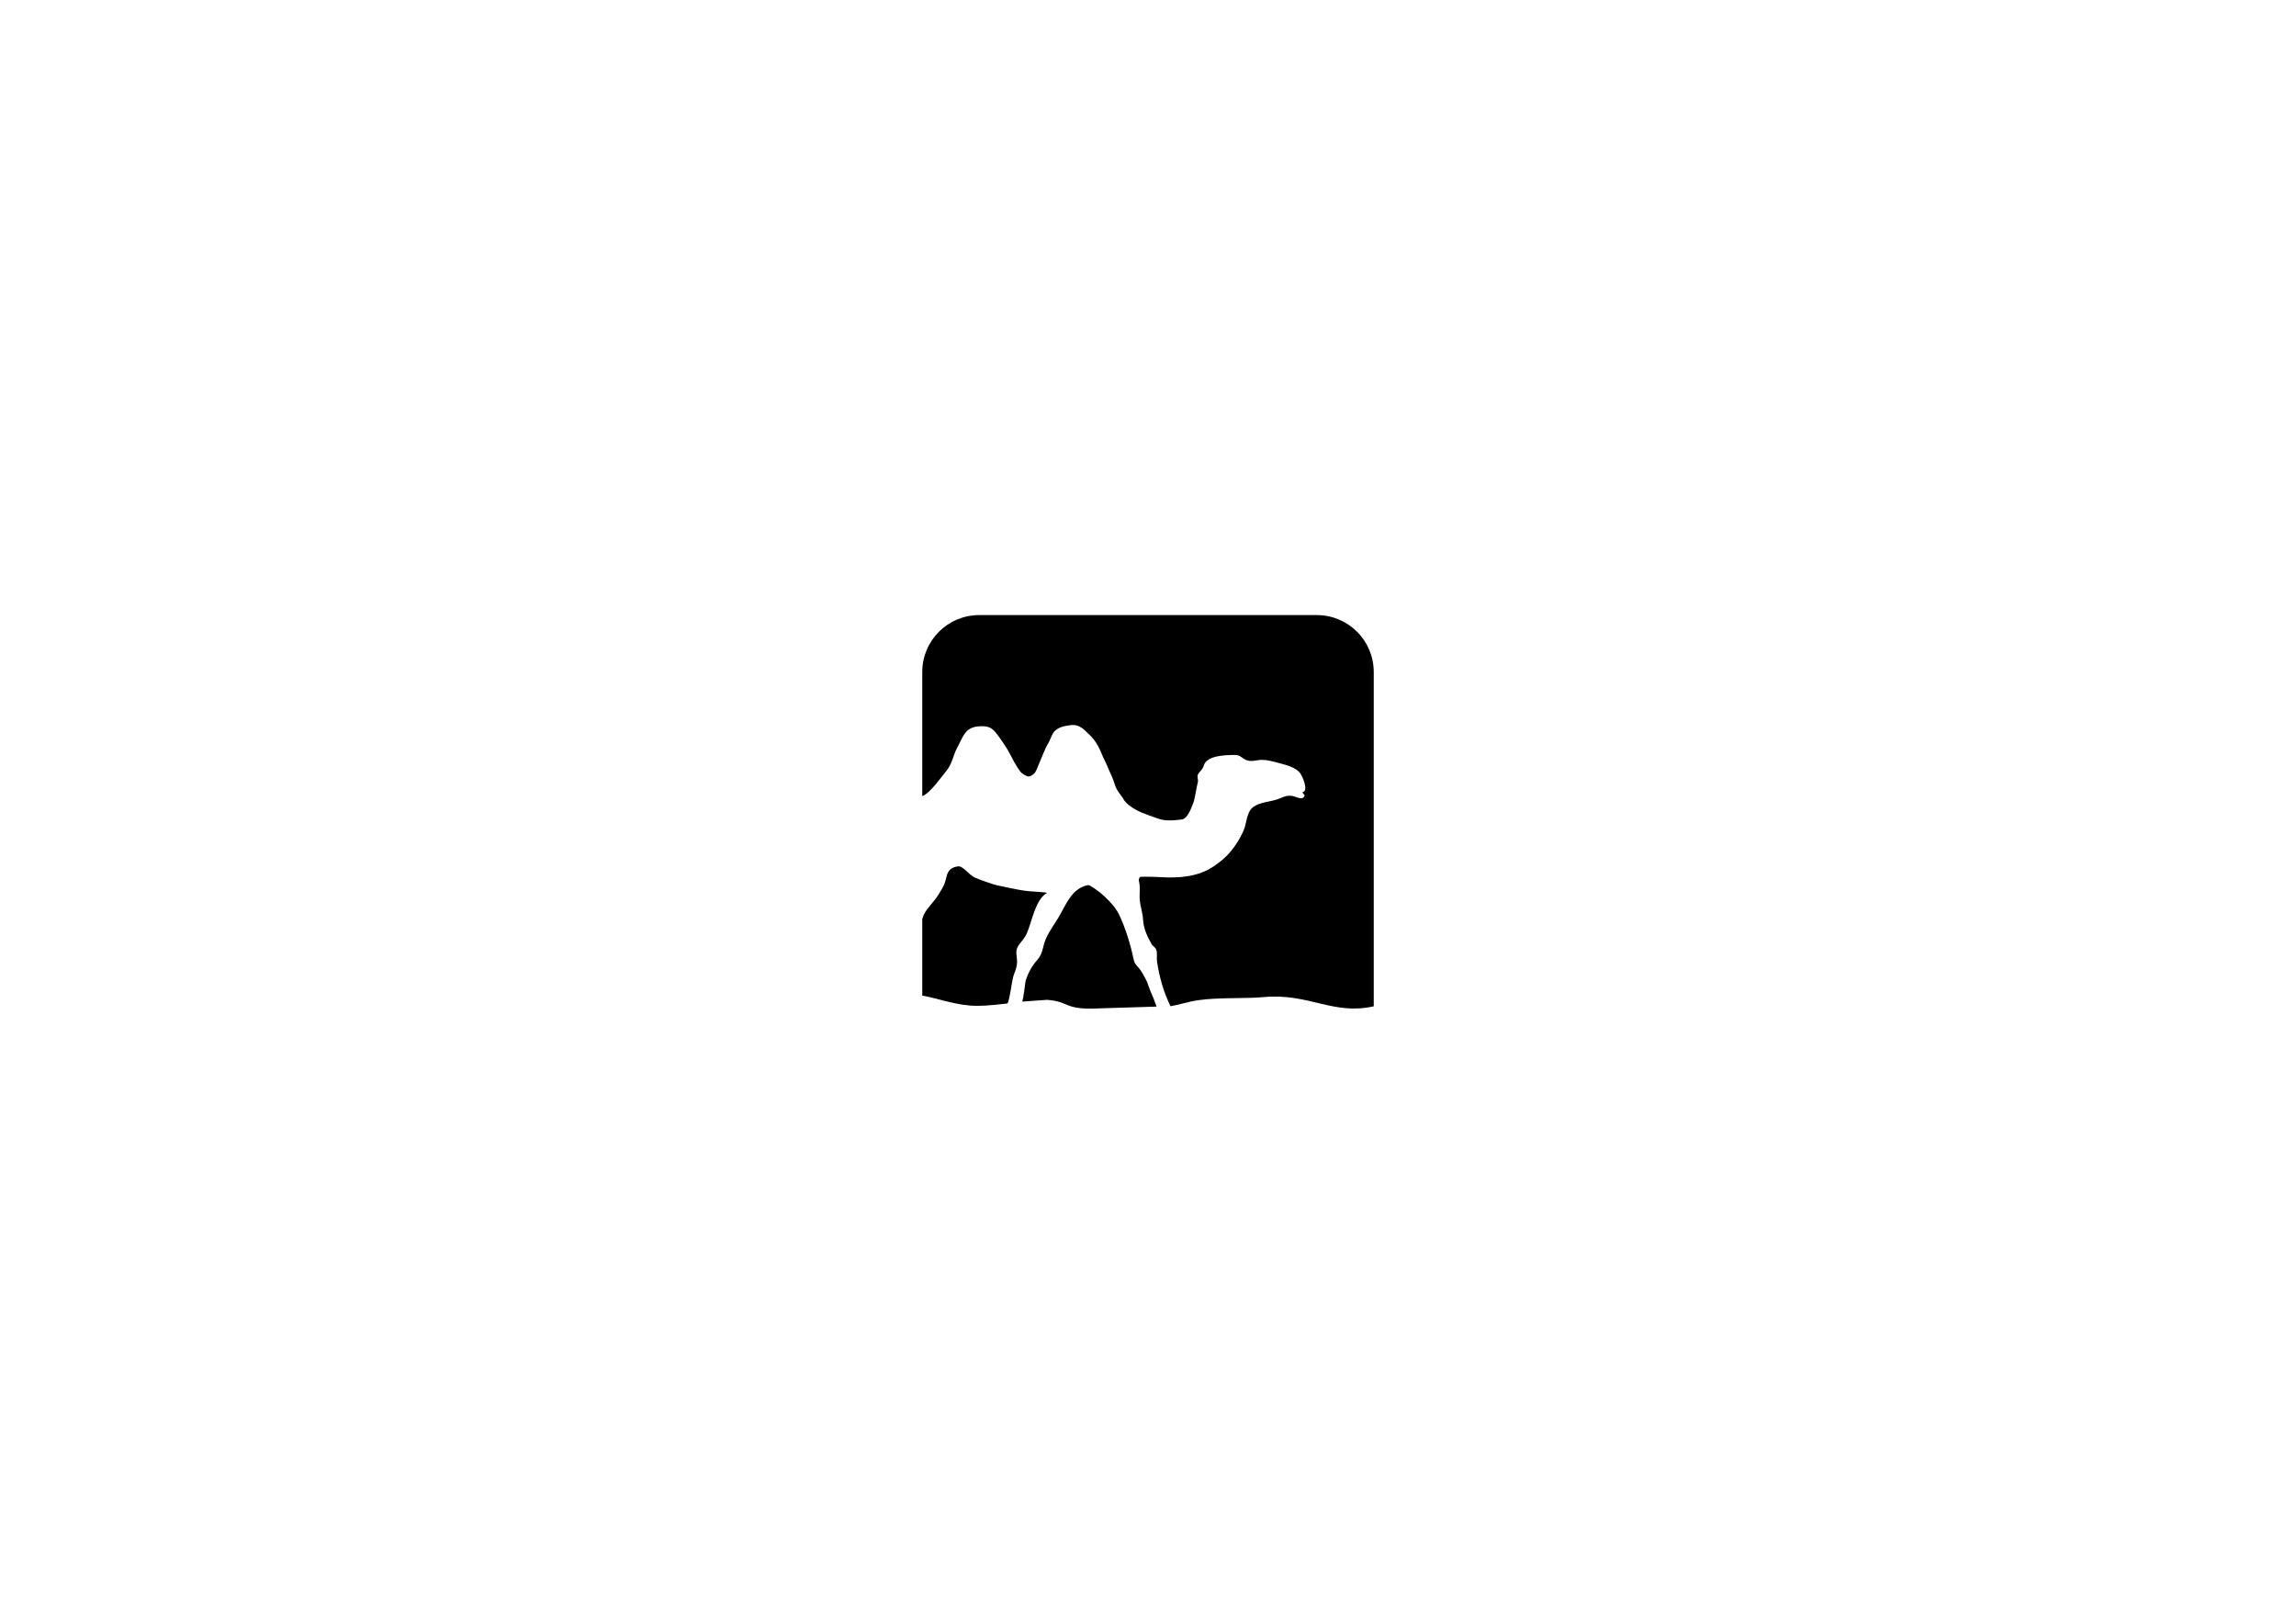
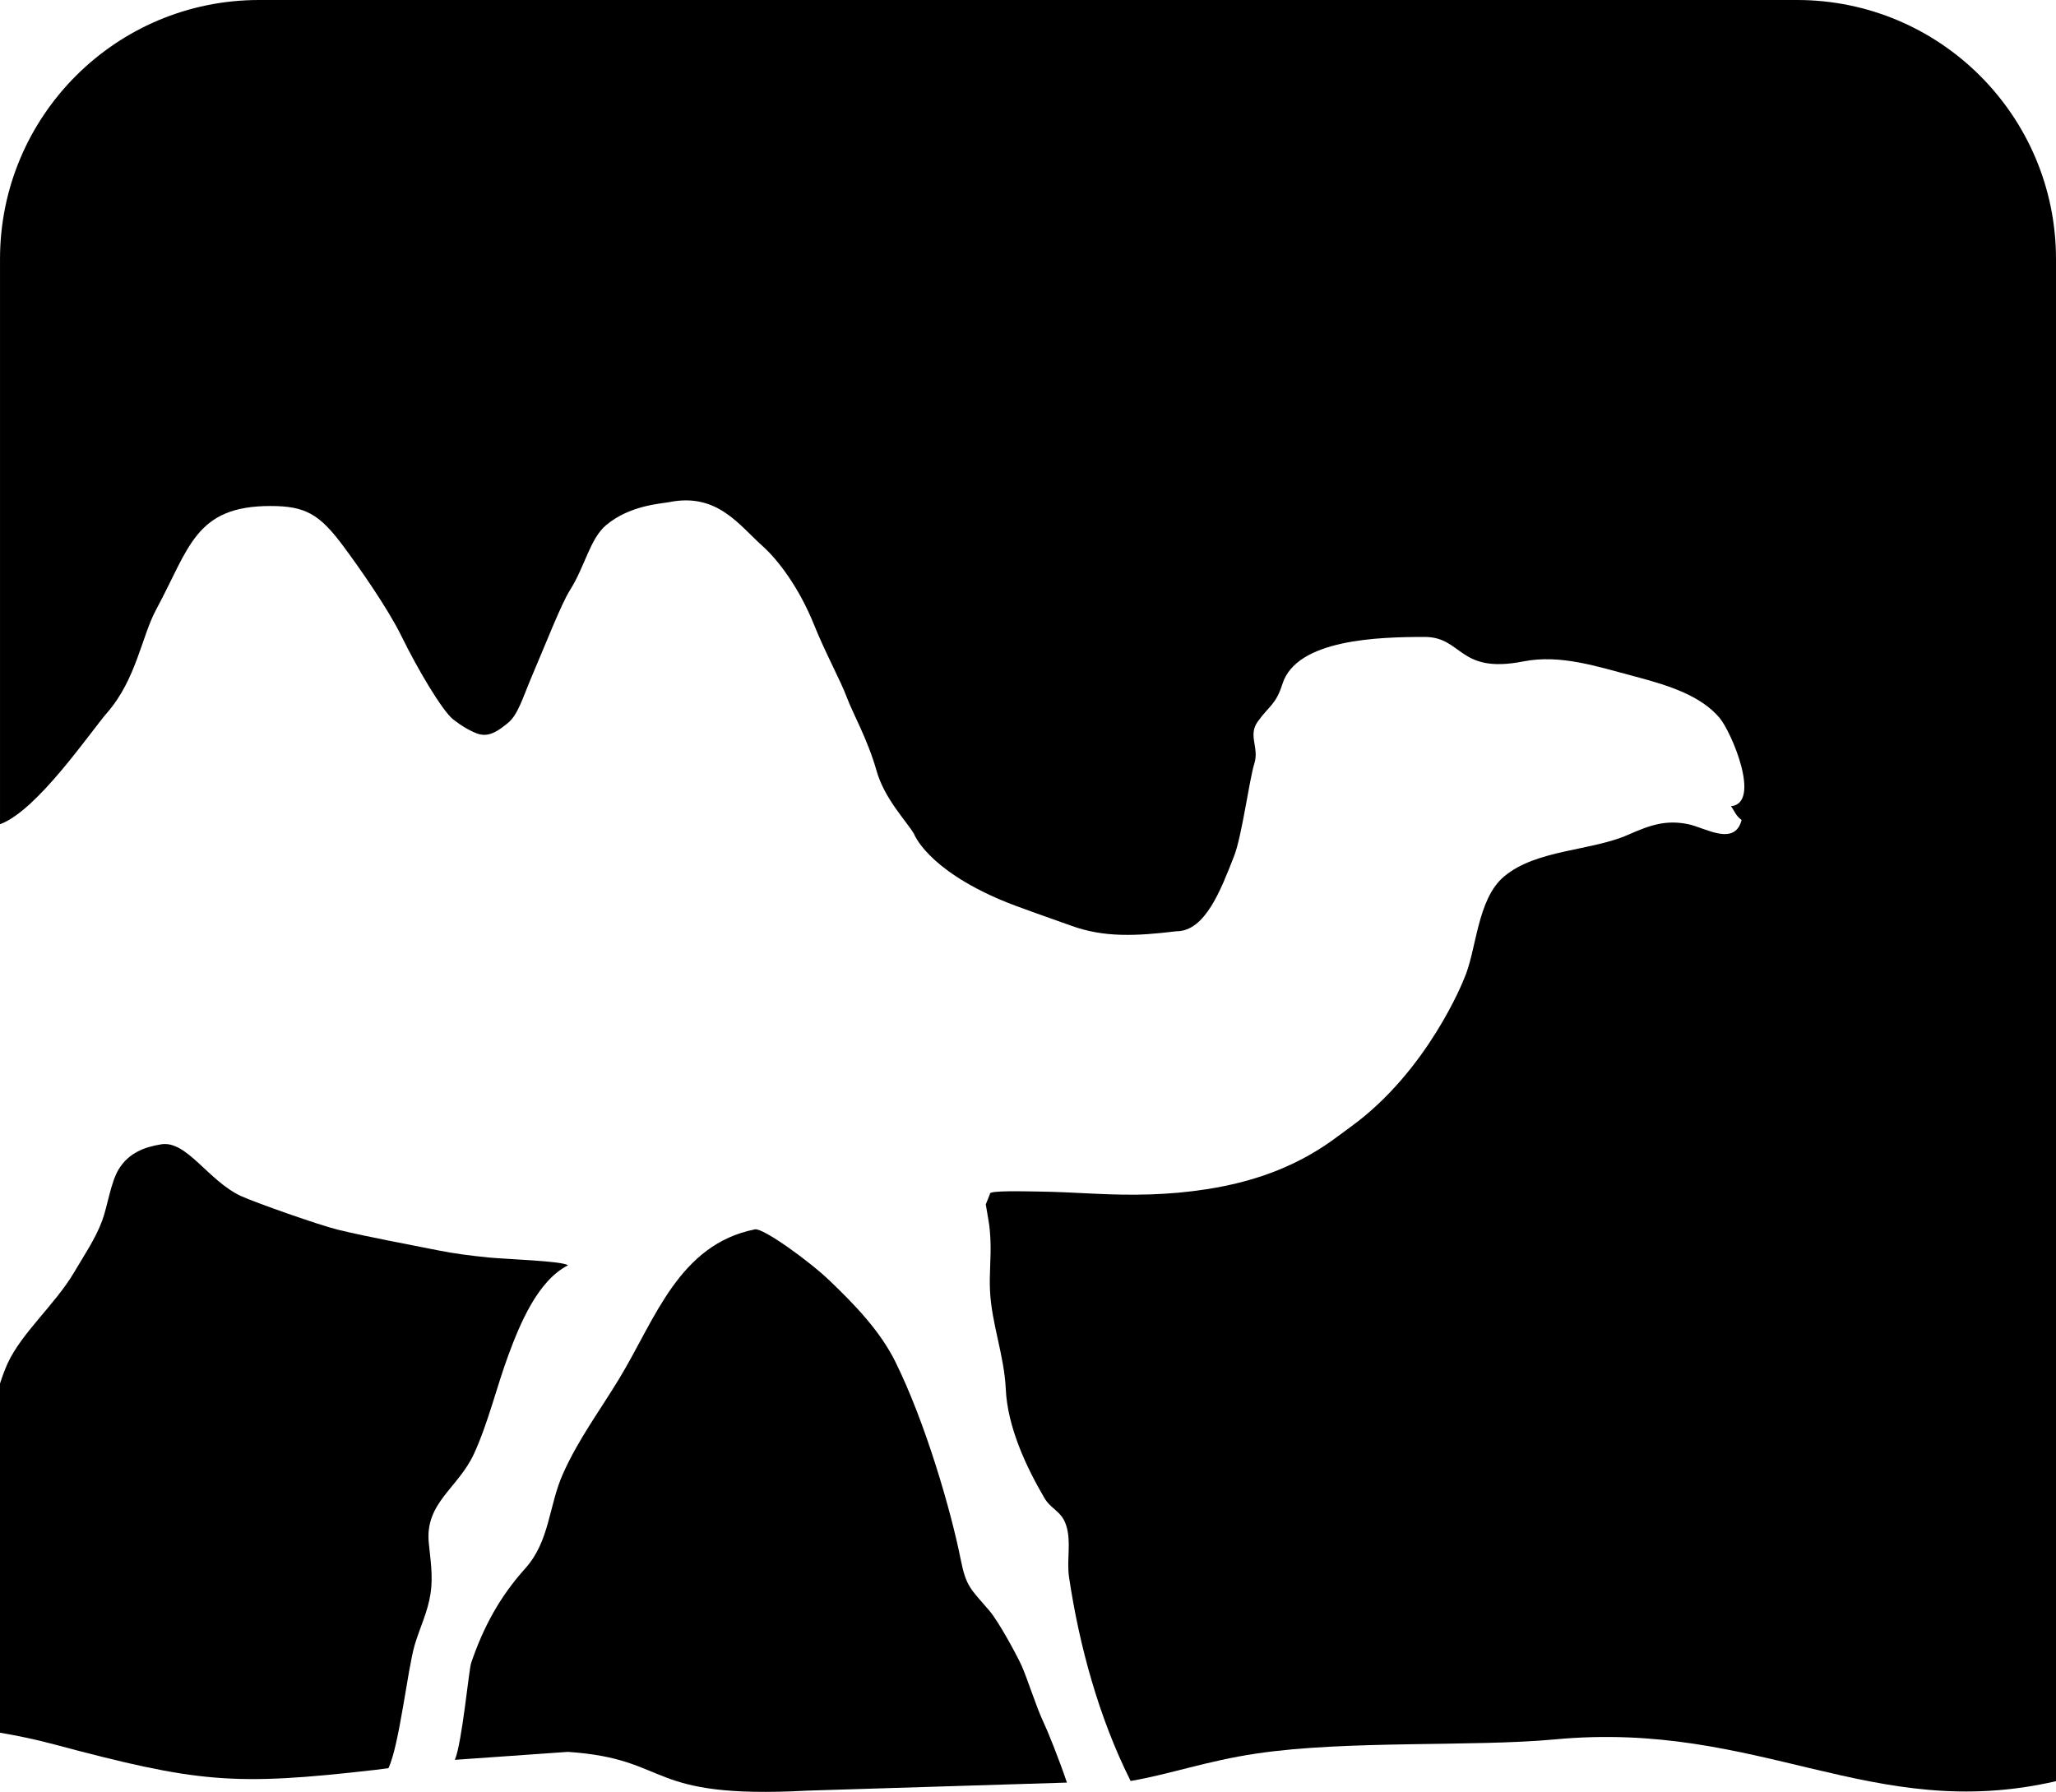
- <svg xmlns="http://www.w3.org/2000/svg" version="1.1" id="Layer_1" x="0px" y="0px" width="841.89px" height="595.28px" viewBox="0 0 841.89 595.28" enable-background="new 0 0 841.89 595.28" xml:space="preserve">
+ <svg xmlns="http://www.w3.org/2000/svg" version="1.1" id="Layer_1" x="0px" y="0px" width="165.543px" height="144.277px" viewBox="0 0 165.543 144.277" enable-background="new 0 0 165.543 144.277" xml:space="preserve">
  <g>
-     <path d="M421.084,323.402l0.023-0.061C421.073,323.187,421.061,323.152,421.084,323.402z" />
-     <path d="M420.397,359.542c-0.459-0.978-1.853-3.524-2.553-4.34c-1.52-1.779-1.875-1.913-2.322-4.159   c-0.777-3.911-2.834-11.004-5.258-15.899c-1.252-2.526-3.334-4.648-5.24-6.48c-1.664-1.607-5.414-4.311-6.068-4.177   c-6.125,1.223-8.025,7.23-10.906,11.989c-1.594,2.632-3.283,4.871-4.539,7.671c-1.16,2.575-1.057,5.426-3.043,7.637   c-2.037,2.27-3.361,4.684-4.359,7.617c-0.189,0.558-0.727,6.417-1.311,7.798l9.103-0.641c8.483,0.578,6.033,3.829,19.273,3.121   l20.906-0.647c-0.648-1.916-1.541-4.135-1.885-4.856C421.612,362.962,420.879,360.586,420.397,359.542z" />
-     <path d="M429.202,368.902" />
-     <path d="M446.899,316.252c-1.607,1.16-4.748,3.95-11.58,5.005c-3.066,0.474-5.934,0.513-9.082,0.356   c-1.541-0.074-2.994-0.153-4.539-0.173c-0.91-0.007-3.963-0.104-3.812,0.188l-0.34,0.848c0.053,0.279,0.164,0.976,0.195,1.145   c0.125,0.685,0.16,1.23,0.186,1.86c0.047,1.295-0.107,2.645-0.041,3.952c0.137,2.711,1.143,5.182,1.27,7.917   c0.139,3.045,1.645,6.267,3.102,8.754c0.553,0.947,1.395,1.055,1.762,2.221c0.43,1.336,0.023,2.753,0.232,4.177   c0.82,5.521,2.41,11.292,4.896,16.275c0.018,0.042,0.037,0.087,0.059,0.125c3.07-0.516,6.146-1.62,10.135-2.21   c7.314-1.085,17.486-0.526,24.02-1.138c16.533-1.554,25.506,6.781,40.355,3.365V246.359c0-11.518-9.334-20.857-20.855-20.857   H359.03c-11.517,0-20.855,9.339-20.855,20.857v45.507c2.984-1.079,7.276-7.428,8.621-8.972c2.353-2.7,2.78-6.144,3.952-8.313   c2.669-4.94,3.128-8.337,9.195-8.337c2.828,0,3.951,0.652,5.864,3.219c1.331,1.785,3.63,5.083,4.706,7.288   c1.242,2.544,3.266,5.986,4.156,6.681c0.659,0.516,1.313,0.903,1.923,1.132c0.984,0.369,1.798-0.308,2.456-0.832   c0.84-0.669,1.202-2.032,1.98-3.85c1.121-2.623,2.343-5.766,3.038-6.863c1.203-1.896,1.613-4.146,2.912-5.236   c1.916-1.607,4.416-1.72,5.104-1.856c3.849-0.76,5.599,1.855,7.495,3.546c1.241,1.108,2.937,3.34,4.141,6.331   c0.941,2.336,2.139,4.497,2.64,5.846c0.484,1.302,1.679,3.389,2.387,5.891c0.643,2.272,2.364,4.013,3.018,5.093   c0,0,1.001,2.804,7.088,5.367c1.32,0.556,3.988,1.46,5.58,2.039c2.645,0.961,5.207,0.836,8.469,0.445   c2.326,0,3.586-3.368,4.643-6.065c0.625-1.594,1.224-6.162,1.632-7.459c0.395-1.262-0.529-2.238,0.258-3.344   c0.92-1.291,1.467-1.361,1.998-3.044c1.141-3.604,7.736-3.786,11.443-3.786c3.09,0,2.697,3,7.939,1.974   c3.002-0.589,5.895,0.387,9.082,1.231c2.684,0.712,5.207,1.523,6.719,3.293c0.978,1.146,3.406,6.888,0.932,7.133   c0.238,0.291,0.412,0.816,0.857,1.104c-0.551,2.166-2.949,0.623-4.281,0.345c-1.795-0.372-3.062,0.056-4.818,0.833   c-3.002,1.337-7.393,1.181-10.008,3.359c-2.219,1.846-2.215,5.967-3.25,8.276C456.045,304.334,453.172,311.729,446.899,316.252z" />
-     <path d="M377.524,326.753c-1.428-0.145-2.754-0.308-4.141-0.588c-2.59-0.522-5.42-1.031-7.971-1.642   c-1.549-0.375-6.709-2.202-7.83-2.717c-2.629-1.212-4.375-4.505-6.43-4.166c-1.312,0.214-2.59,0.664-3.406,1.987   c-0.666,1.079-0.892,2.934-1.353,4.178c-0.535,1.444-1.459,2.792-2.268,4.168c-1.488,2.524-4.166,4.807-5.32,7.266   c-0.232,0.506-0.438,1.072-0.631,1.662v9.434v16.321v2.358c1.346,0.23,2.754,0.513,4.33,0.934   c11.631,3.103,14.469,3.366,25.877,2.061l1.07-0.142c0.873-1.816,1.547-8.004,2.113-9.919c0.441-1.468,1.047-2.638,1.277-4.137   c0.217-1.424-0.02-2.781-0.142-4.075c-0.32-3.242,2.361-4.4,3.641-7.184c1.154-2.519,1.82-5.385,2.775-7.96   c0.916-2.471,2.346-5.963,4.785-7.207C383.604,327.04,378.805,326.881,377.524,326.753z" />
+     <path d="M82.91,97.9l0.023-0.061C82.899,97.685,82.887,97.65,82.91,97.9z" />
+     <path d="M82.223,134.04c-0.459-0.978-1.853-3.524-2.553-4.34c-1.52-1.779-1.875-1.913-2.322-4.159   c-0.777-3.911-2.834-11.004-5.258-15.899c-1.252-2.526-3.334-4.648-5.24-6.48c-1.664-1.607-5.414-4.311-6.068-4.177   c-6.125,1.223-8.025,7.23-10.906,11.989c-1.594,2.632-3.283,4.871-4.539,7.671c-1.16,2.575-1.057,5.426-3.043,7.637   c-2.037,2.27-3.361,4.684-4.359,7.617c-0.189,0.558-0.727,6.417-1.311,7.798l9.103-0.641c8.483,0.578,6.033,3.829,19.273,3.121   l20.906-0.647c-0.648-1.916-1.541-4.135-1.885-4.856C83.438,137.46,82.705,135.084,82.223,134.04z" />
+     <path d="M91.028,143.4" />
+     <path d="M108.725,90.75c-1.607,1.16-4.748,3.95-11.58,5.005c-3.066,0.474-5.934,0.513-9.082,0.356   c-1.541-0.074-2.994-0.153-4.539-0.173c-0.91-0.007-3.963-0.104-3.812,0.188l-0.34,0.848c0.053,0.279,0.164,0.976,0.195,1.145   c0.125,0.685,0.16,1.23,0.186,1.86c0.047,1.295-0.107,2.645-0.041,3.952c0.137,2.711,1.143,5.182,1.27,7.917   c0.139,3.045,1.645,6.267,3.102,8.754c0.553,0.947,1.395,1.055,1.762,2.221c0.43,1.336,0.023,2.753,0.232,4.177   c0.82,5.521,2.41,11.292,4.896,16.275c0.018,0.042,0.037,0.087,0.059,0.125c3.07-0.516,6.146-1.62,10.135-2.21   c7.314-1.085,17.486-0.526,24.02-1.138c16.533-1.554,25.506,6.781,40.355,3.365V20.857C165.543,9.339,156.209,0,144.688,0H20.856   C9.339,0,0.001,9.339,0.001,20.857v45.507c2.984-1.079,7.276-7.428,8.621-8.972c2.353-2.7,2.78-6.144,3.952-8.313   c2.669-4.94,3.128-8.337,9.195-8.337c2.828,0,3.951,0.652,5.864,3.219c1.331,1.785,3.63,5.083,4.706,7.288   c1.242,2.544,3.266,5.986,4.156,6.681c0.659,0.516,1.313,0.903,1.923,1.132c0.984,0.369,1.798-0.308,2.456-0.832   c0.84-0.669,1.202-2.032,1.98-3.85c1.121-2.623,2.343-5.766,3.038-6.863c1.203-1.896,1.613-4.146,2.912-5.236   c1.916-1.607,4.416-1.72,5.104-1.856c3.849-0.76,5.599,1.855,7.495,3.546c1.241,1.108,2.937,3.34,4.141,6.331   c0.941,2.336,2.139,4.497,2.64,5.846c0.484,1.302,1.679,3.389,2.387,5.891c0.643,2.272,2.364,4.013,3.018,5.093   c0,0,1.001,2.804,7.088,5.367c1.32,0.556,3.988,1.46,5.58,2.039c2.645,0.961,5.207,0.836,8.469,0.445   c2.326,0,3.586-3.368,4.643-6.065c0.625-1.594,1.224-6.162,1.632-7.459c0.395-1.262-0.529-2.238,0.258-3.344   c0.92-1.291,1.467-1.361,1.998-3.044c1.141-3.604,7.736-3.786,11.443-3.786c3.09,0,2.697,3,7.939,1.974   c3.002-0.589,5.895,0.387,9.082,1.231c2.684,0.712,5.207,1.523,6.719,3.293c0.978,1.146,3.406,6.888,0.932,7.133   c0.238,0.291,0.412,0.816,0.857,1.104c-0.551,2.166-2.949,0.623-4.281,0.345c-1.795-0.372-3.062,0.056-4.818,0.833   c-3.002,1.337-7.393,1.181-10.008,3.359c-2.219,1.846-2.215,5.967-3.25,8.276C117.871,78.832,114.998,86.227,108.725,90.75z" />
+     <path d="M39.35,101.251c-1.428-0.145-2.754-0.308-4.141-0.588c-2.59-0.522-5.42-1.031-7.971-1.642   c-1.549-0.375-6.709-2.202-7.83-2.717c-2.629-1.212-4.375-4.505-6.43-4.166c-1.312,0.214-2.59,0.664-3.406,1.987   c-0.666,1.079-0.892,2.934-1.353,4.178c-0.535,1.444-1.459,2.792-2.268,4.168c-1.488,2.524-4.166,4.807-5.32,7.266   c-0.232,0.506-0.438,1.072-0.631,1.662v9.434v16.321v2.358c1.346,0.23,2.754,0.513,4.33,0.934   c11.631,3.103,14.469,3.366,25.877,2.061l1.07-0.142c0.873-1.816,1.547-8.004,2.113-9.919c0.441-1.468,1.047-2.638,1.277-4.137   c0.217-1.424-0.02-2.781-0.142-4.075c-0.32-3.242,2.361-4.4,3.641-7.184c1.154-2.519,1.82-5.385,2.775-7.96   c0.916-2.471,2.346-5.963,4.785-7.207C45.43,101.538,40.631,101.379,39.35,101.251z" />
  </g>
-   <g>
- </g>
-   <g>
- </g>
-   <g>
- </g>
-   <g>
- </g>
-   <g>
- </g>
-   <g>
- </g>
</svg>
